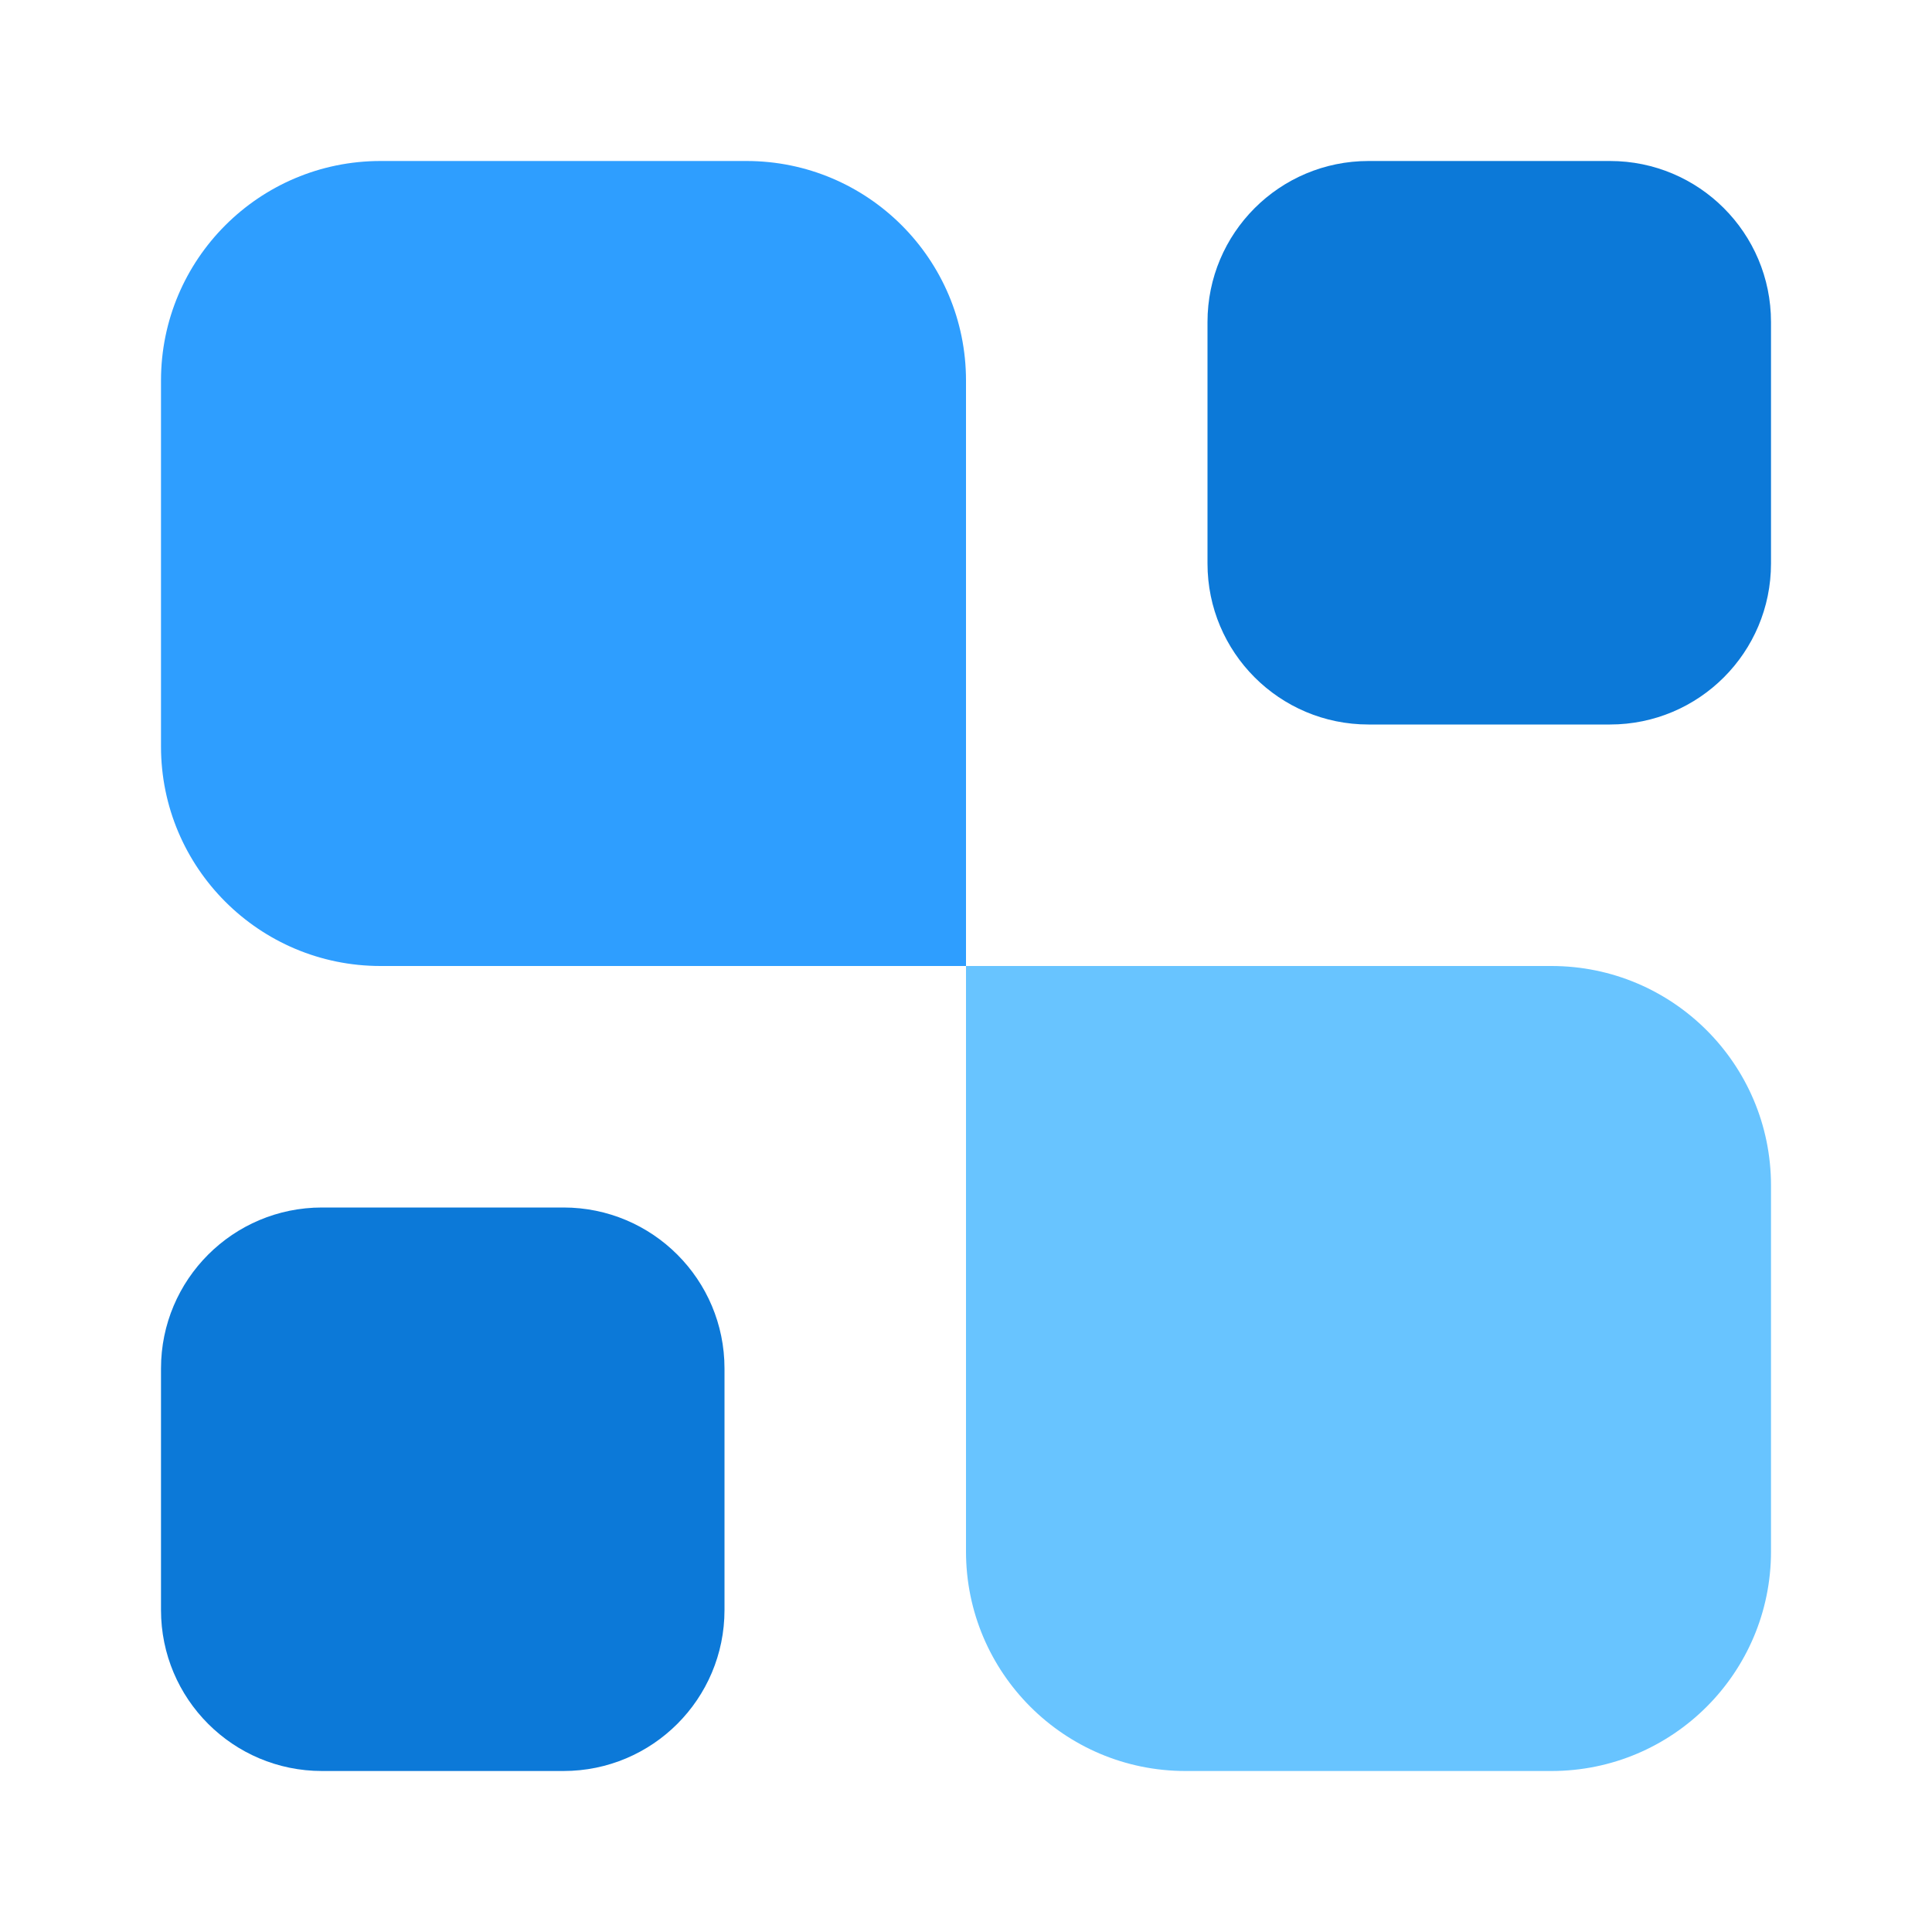
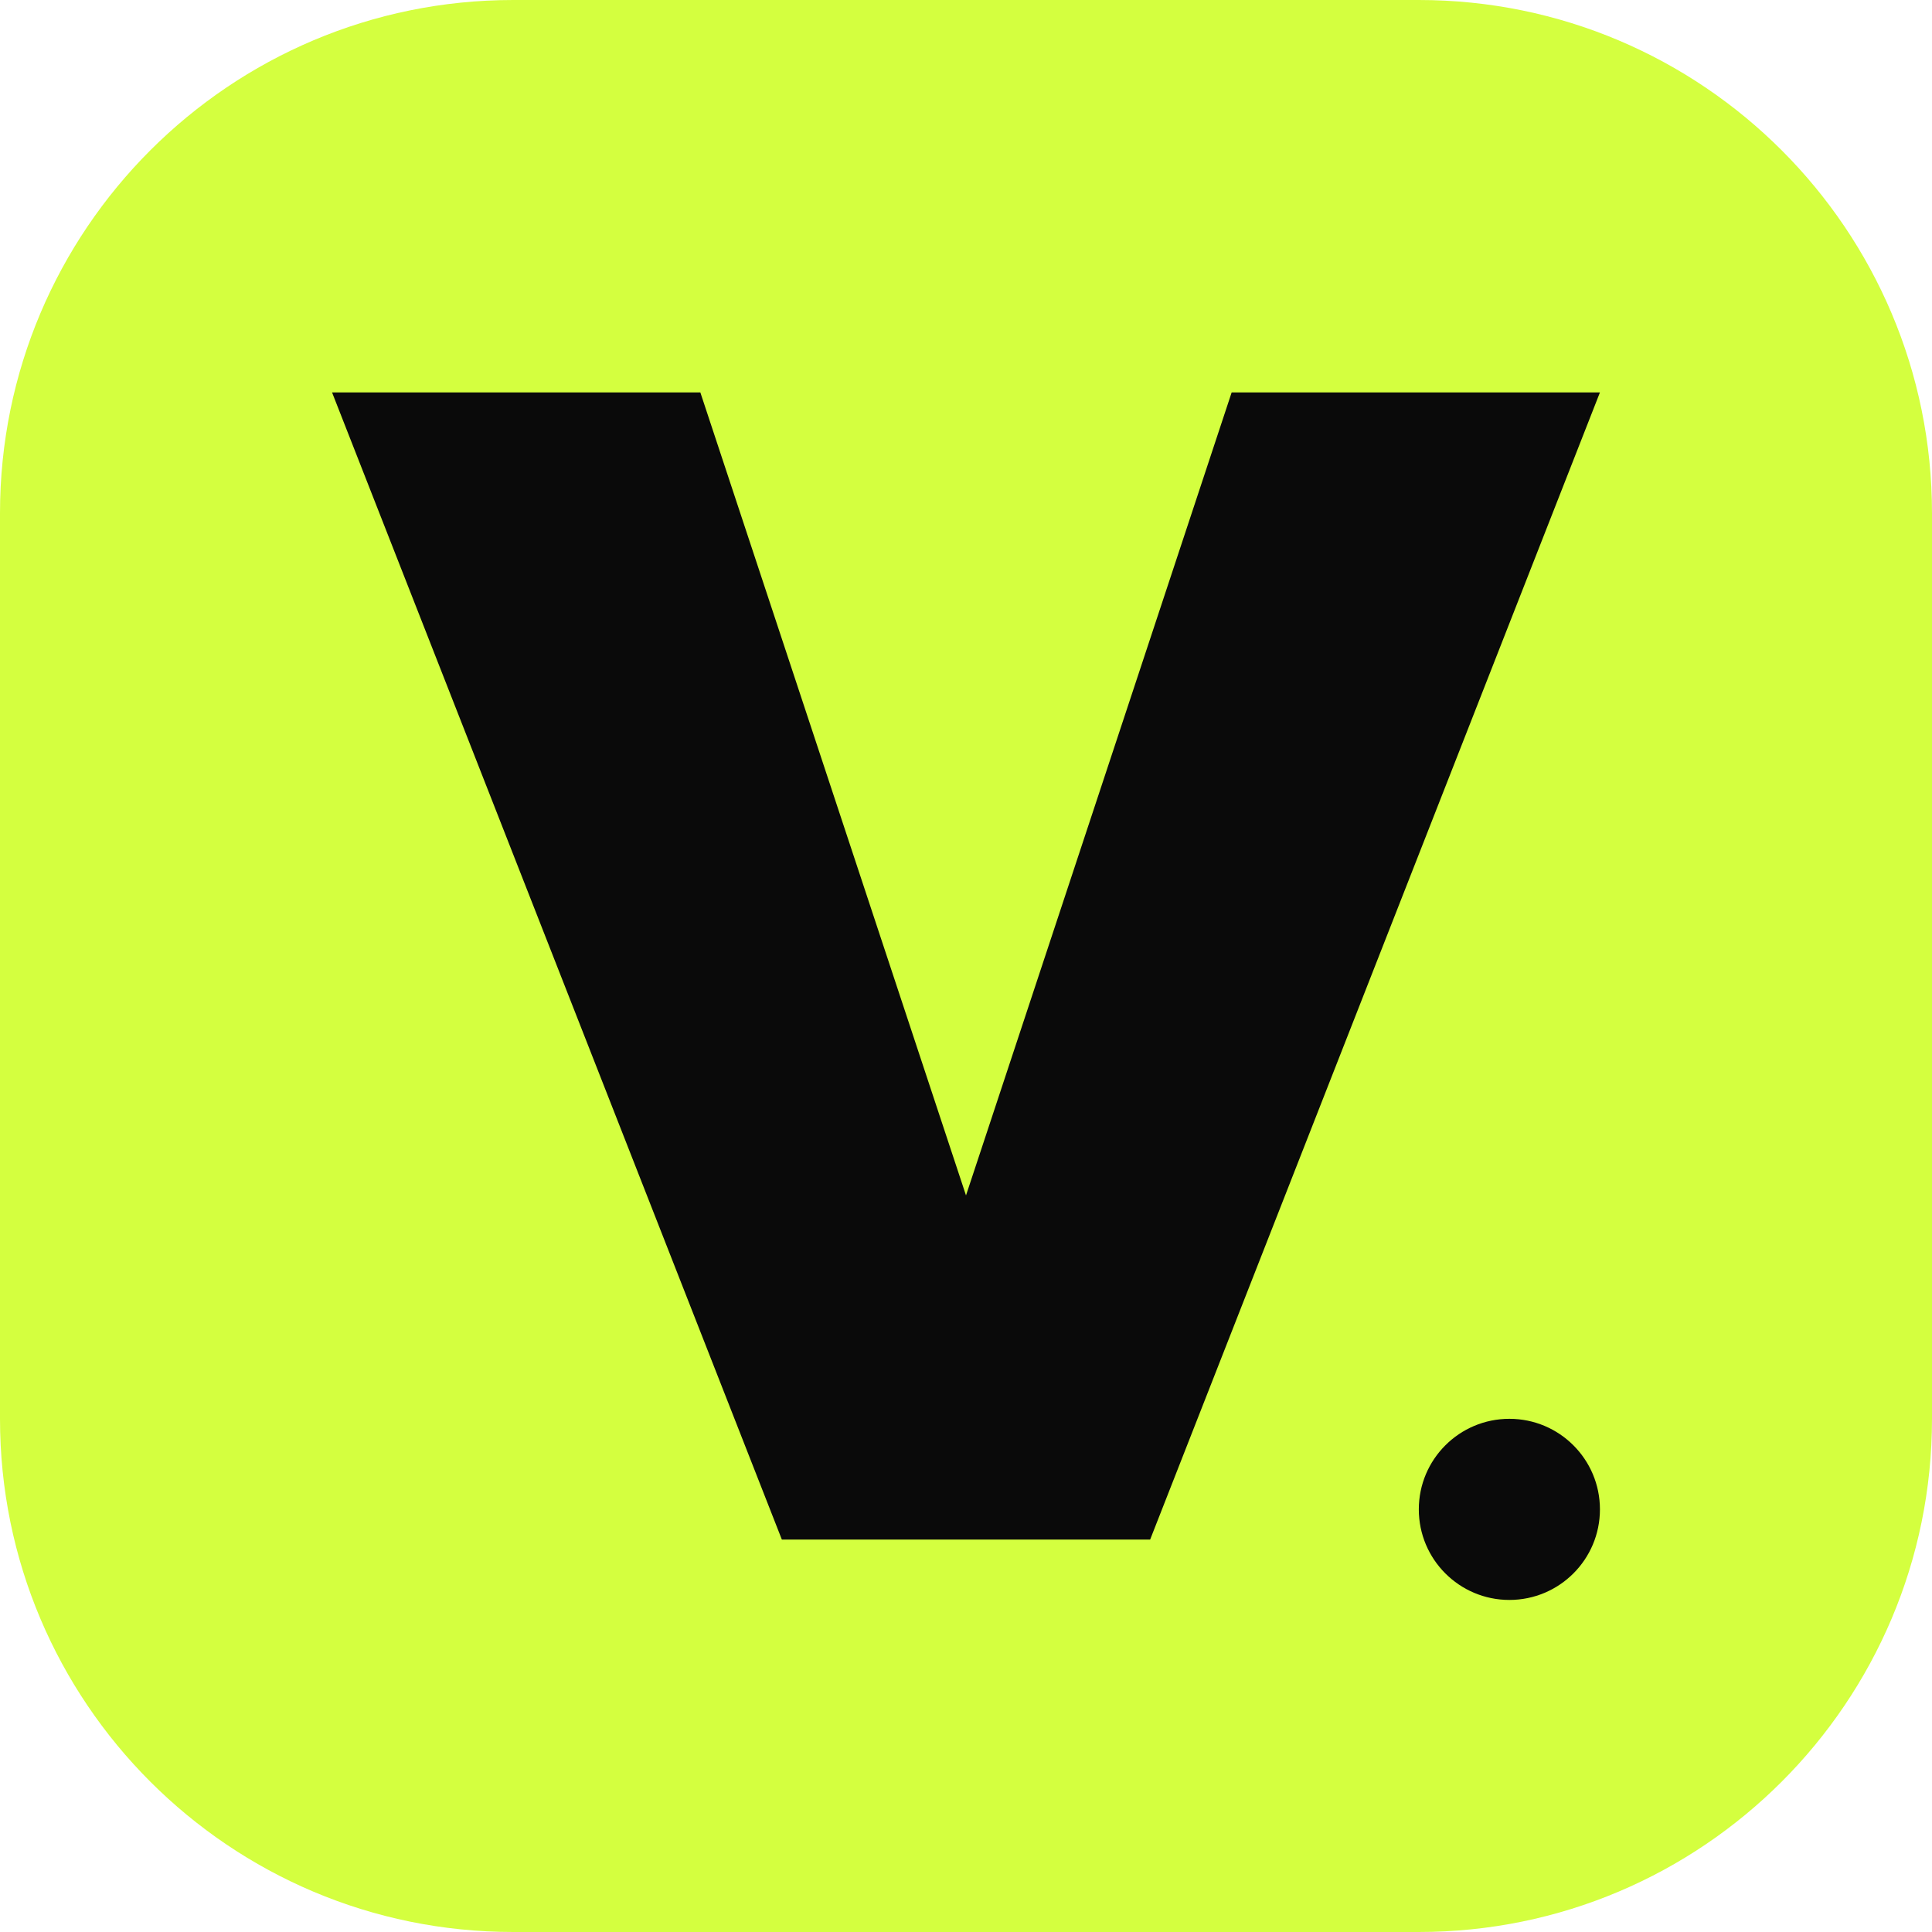
- <svg xmlns="http://www.w3.org/2000/svg" width="24" height="24" viewBox="0 0 24 24" fill="none">
-   <path d="M22 19.273C22 20.779 20.779 22 19.273 22H14.727C13.221 22 12 20.779 12 19.273V12H19.273C20.779 12 22 13.221 22 14.727V19.273Z" fill="#68C4FF" />
-   <path d="M20 2C21.105 2 22 2.895 22 4V7C22 8.105 21.105 9 20 9H17C15.895 9 15 8.105 15 7V4C15 2.895 15.895 2 17 2H20Z" fill="#0C79D8" />
-   <path d="M7 15C8.105 15 9 15.895 9 17V20C9 21.105 8.105 22 7 22H4C2.895 22 2 21.105 2 20V17C2 15.895 2.895 15 4 15H7Z" fill="#0C79D8" />
-   <path d="M12 12H4.727C3.221 12 2 10.779 2 9.273V4.727C2 3.221 3.221 2 4.727 2H9.273C10.779 2 12 3.221 12 4.727V12Z" fill="#2E9EFF" />
+ <svg xmlns="http://www.w3.org/2000/svg" viewBox="0 0 64 64" role="img" aria-label="Vansh Studio">
+   <rect width="64" height="64" rx="17" fill="#D4FF3F" />
+   <path d="M11 13h12.2L32 39.6 40.8 13H53L38.1 51H25.9L11 13Z" fill="#0A0A0A" />
+   <circle cx="50" cy="50" r="3" fill="#0A0A0A" />
</svg>
